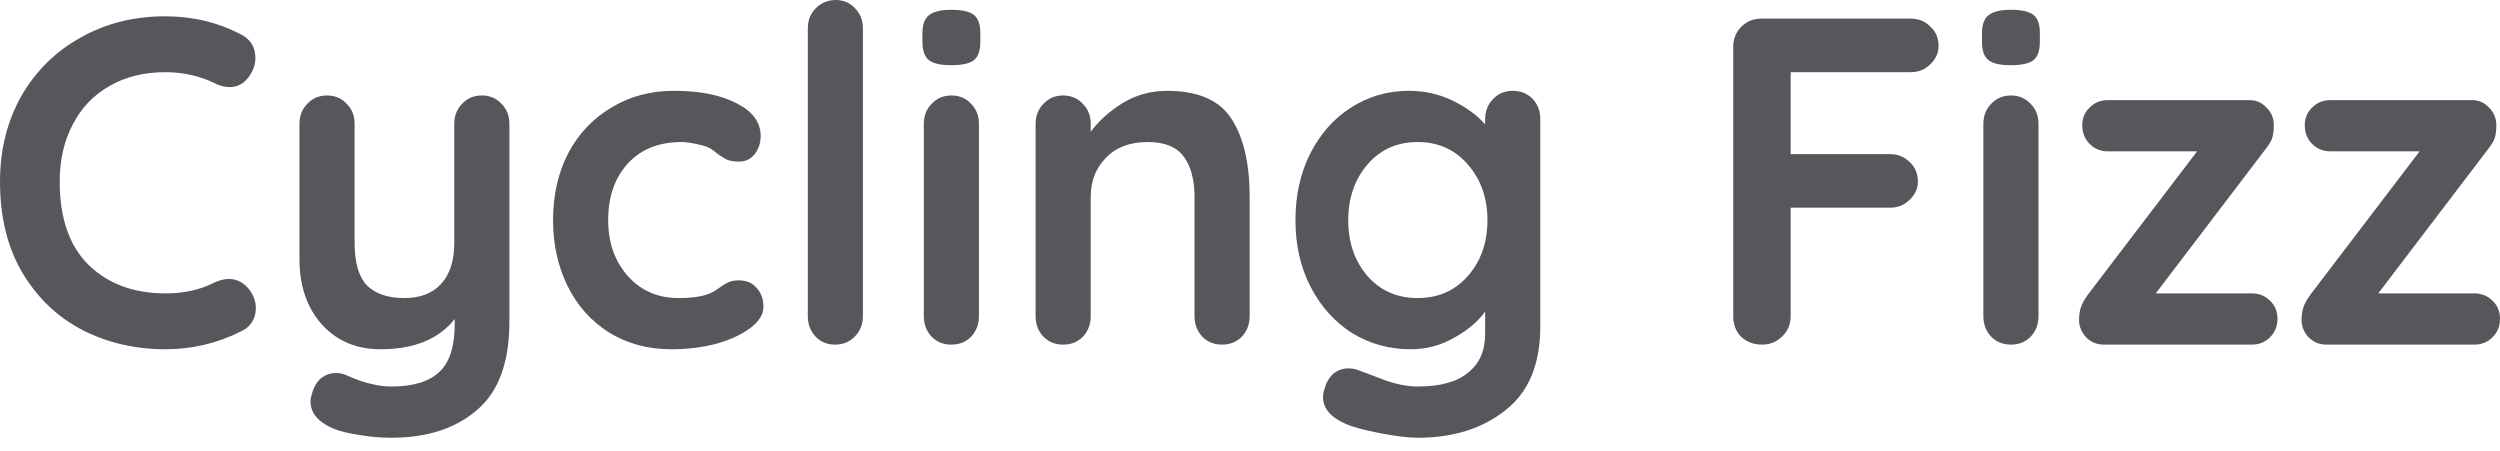
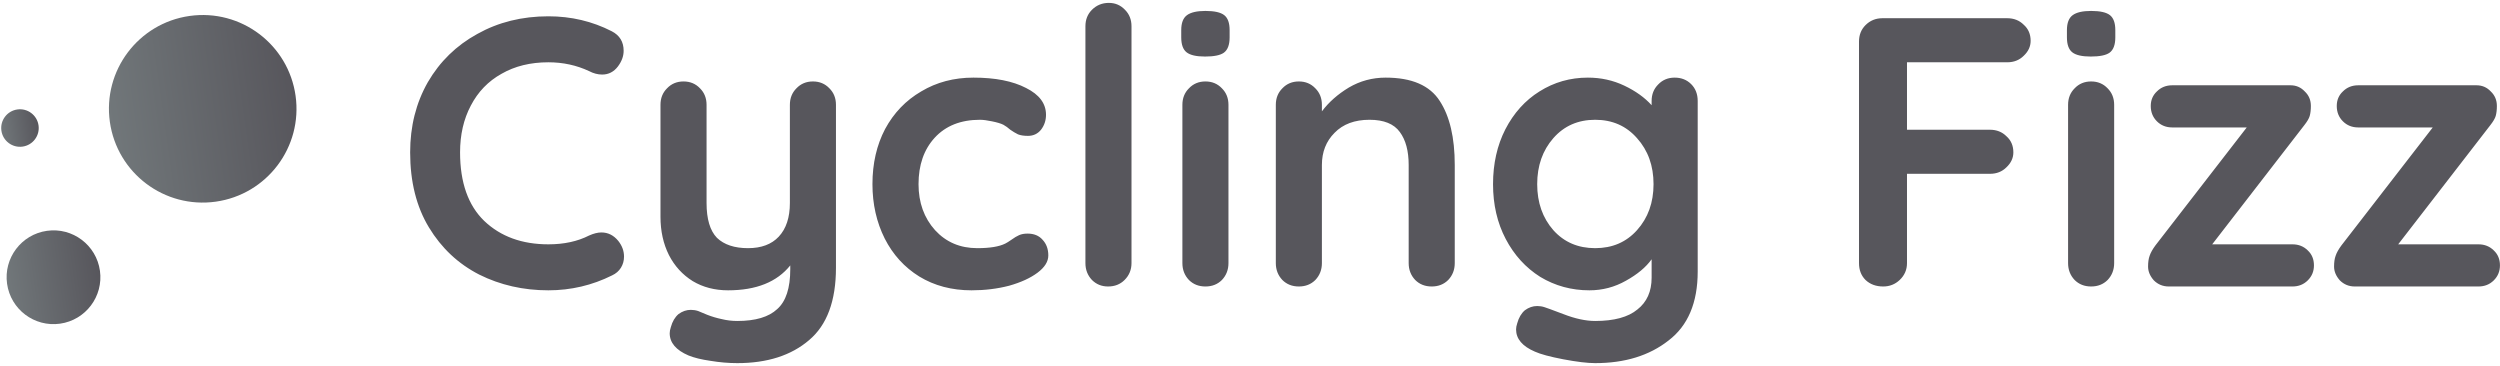
- <svg xmlns="http://www.w3.org/2000/svg" width="150" height="27" viewBox="0 0 150 27" fill="none">
-   <path d="M14.469 2.068C15.039 2.366 15.324 2.841 15.324 3.493C15.324 3.884 15.186 4.266 14.91 4.638C14.616 5.029 14.24 5.225 13.78 5.225C13.468 5.225 13.156 5.141 12.843 4.974C11.943 4.545 10.969 4.331 9.922 4.331C8.636 4.331 7.515 4.61 6.559 5.169C5.604 5.709 4.869 6.482 4.355 7.488C3.84 8.476 3.583 9.612 3.583 10.897C3.583 13.095 4.162 14.762 5.319 15.899C6.495 17.035 8.029 17.603 9.922 17.603C11.043 17.603 12.017 17.389 12.843 16.96C13.174 16.811 13.468 16.737 13.725 16.737C14.203 16.737 14.607 16.942 14.938 17.352C15.214 17.705 15.351 18.087 15.351 18.497C15.351 18.795 15.278 19.065 15.131 19.308C14.984 19.549 14.773 19.736 14.497 19.866C13.064 20.593 11.539 20.956 9.922 20.956C8.121 20.956 6.468 20.574 4.961 19.81C3.454 19.028 2.251 17.883 1.35 16.374C0.45 14.865 0 13.039 0 10.897C0 8.997 0.423 7.293 1.268 5.784C2.131 4.275 3.316 3.101 4.823 2.263C6.33 1.406 8.029 0.978 9.922 0.978C11.557 0.978 13.073 1.341 14.469 2.068ZM28.91 5.728C29.388 5.728 29.783 5.896 30.095 6.231C30.407 6.548 30.564 6.948 30.564 7.432V19.308C30.564 21.729 29.921 23.489 28.634 24.588C27.348 25.706 25.63 26.265 23.48 26.265C22.856 26.265 22.213 26.209 21.551 26.097C20.908 26.004 20.384 25.874 19.98 25.706C19.08 25.315 18.63 24.774 18.63 24.085C18.63 23.955 18.657 23.806 18.712 23.638C18.823 23.229 19.006 22.912 19.264 22.688C19.539 22.483 19.833 22.381 20.146 22.381C20.329 22.381 20.504 22.409 20.669 22.465C20.798 22.521 21.018 22.614 21.331 22.744C21.661 22.875 22.001 22.977 22.35 23.052C22.718 23.145 23.095 23.191 23.48 23.191C24.785 23.191 25.74 22.902 26.347 22.325C26.971 21.766 27.284 20.798 27.284 19.419V19.14C26.328 20.351 24.84 20.956 22.819 20.956C21.864 20.956 21.018 20.733 20.283 20.285C19.549 19.82 18.979 19.186 18.575 18.385C18.171 17.566 17.968 16.634 17.968 15.591V7.432C17.968 6.948 18.125 6.548 18.437 6.231C18.749 5.896 19.144 5.728 19.622 5.728C20.1 5.728 20.495 5.896 20.807 6.231C21.119 6.548 21.276 6.948 21.276 7.432V14.585C21.276 15.759 21.524 16.606 22.02 17.128C22.534 17.631 23.278 17.883 24.252 17.883C25.208 17.883 25.943 17.603 26.457 17.044C26.99 16.467 27.256 15.647 27.256 14.585V7.432C27.256 6.948 27.413 6.548 27.725 6.231C28.037 5.896 28.432 5.728 28.91 5.728ZM40.431 5.449C41.993 5.449 43.252 5.7 44.207 6.203C45.163 6.687 45.64 7.339 45.64 8.159C45.64 8.569 45.521 8.932 45.282 9.249C45.043 9.547 44.731 9.696 44.345 9.696C44.051 9.696 43.812 9.658 43.628 9.584C43.444 9.491 43.261 9.379 43.077 9.249C42.912 9.1 42.746 8.978 42.581 8.885C42.397 8.792 42.122 8.708 41.754 8.634C41.405 8.559 41.12 8.522 40.9 8.522C39.522 8.522 38.438 8.96 37.648 9.835C36.876 10.692 36.49 11.819 36.49 13.216C36.49 14.557 36.885 15.675 37.675 16.569C38.465 17.445 39.476 17.883 40.707 17.883C41.607 17.883 42.278 17.771 42.719 17.547C42.829 17.491 42.976 17.398 43.16 17.268C43.362 17.119 43.545 17.007 43.711 16.933C43.876 16.858 44.078 16.821 44.317 16.821C44.777 16.821 45.135 16.97 45.392 17.268C45.668 17.566 45.806 17.948 45.806 18.413C45.806 18.86 45.548 19.279 45.034 19.671C44.519 20.062 43.84 20.378 42.994 20.621C42.149 20.844 41.249 20.956 40.293 20.956C38.879 20.956 37.629 20.621 36.545 19.95C35.48 19.279 34.653 18.358 34.065 17.184C33.477 15.992 33.183 14.669 33.183 13.216C33.183 11.707 33.486 10.366 34.092 9.193C34.717 8.019 35.581 7.106 36.683 6.454C37.785 5.784 39.035 5.449 40.431 5.449ZM51.776 18.972C51.776 19.456 51.611 19.866 51.28 20.202C50.968 20.518 50.573 20.677 50.095 20.677C49.636 20.677 49.25 20.518 48.938 20.202C48.626 19.866 48.469 19.456 48.469 18.972V1.704C48.469 1.22 48.626 0.82 48.938 0.503C49.269 0.168 49.673 0 50.15 0C50.61 0 50.996 0.168 51.308 0.503C51.62 0.82 51.776 1.22 51.776 1.704V18.972ZM58.736 18.972C58.736 19.456 58.58 19.866 58.268 20.202C57.956 20.518 57.56 20.677 57.083 20.677C56.605 20.677 56.21 20.518 55.898 20.202C55.585 19.866 55.429 19.456 55.429 18.972V7.432C55.429 6.948 55.585 6.548 55.898 6.231C56.21 5.896 56.605 5.728 57.083 5.728C57.56 5.728 57.956 5.896 58.268 6.231C58.58 6.548 58.736 6.948 58.736 7.432V18.972ZM57.055 3.912C56.431 3.912 55.99 3.809 55.732 3.604C55.475 3.4 55.346 3.036 55.346 2.515V1.984C55.346 1.462 55.484 1.099 55.76 0.894C56.035 0.689 56.477 0.587 57.083 0.587C57.726 0.587 58.176 0.689 58.433 0.894C58.691 1.099 58.819 1.462 58.819 1.984V2.515C58.819 3.055 58.681 3.427 58.406 3.632C58.148 3.819 57.698 3.912 57.055 3.912ZM70.018 5.449C71.892 5.449 73.187 6.017 73.904 7.153C74.621 8.271 74.979 9.826 74.979 11.819V18.972C74.979 19.456 74.823 19.866 74.51 20.202C74.198 20.518 73.803 20.677 73.325 20.677C72.847 20.677 72.452 20.518 72.14 20.202C71.828 19.866 71.671 19.456 71.671 18.972V11.819C71.671 10.795 71.46 9.994 71.038 9.416C70.615 8.82 69.889 8.522 68.86 8.522C67.795 8.522 66.959 8.839 66.352 9.472C65.746 10.087 65.443 10.869 65.443 11.819V18.972C65.443 19.456 65.287 19.866 64.974 20.202C64.662 20.518 64.267 20.677 63.789 20.677C63.311 20.677 62.916 20.518 62.604 20.202C62.292 19.866 62.136 19.456 62.136 18.972V7.432C62.136 6.948 62.292 6.548 62.604 6.231C62.916 5.896 63.311 5.728 63.789 5.728C64.267 5.728 64.662 5.896 64.974 6.231C65.287 6.548 65.443 6.948 65.443 7.432V7.907C65.939 7.237 66.582 6.659 67.372 6.175C68.18 5.691 69.062 5.449 70.018 5.449ZM90.763 5.449C91.241 5.449 91.636 5.607 91.948 5.924C92.26 6.24 92.417 6.65 92.417 7.153V19.587C92.417 21.859 91.718 23.536 90.322 24.616C88.944 25.715 87.189 26.265 85.058 26.265C84.507 26.265 83.744 26.172 82.77 25.985C81.815 25.799 81.135 25.613 80.731 25.427C79.831 25.035 79.38 24.495 79.38 23.806C79.38 23.676 79.408 23.527 79.463 23.359C79.573 22.949 79.757 22.633 80.014 22.409C80.29 22.204 80.584 22.102 80.896 22.102C81.08 22.102 81.254 22.13 81.42 22.185C81.493 22.204 81.944 22.372 82.77 22.688C83.615 23.024 84.378 23.191 85.058 23.191C86.418 23.191 87.428 22.912 88.09 22.353C88.769 21.813 89.109 21.04 89.109 20.034V18.693C88.705 19.27 88.09 19.792 87.263 20.258C86.454 20.723 85.582 20.956 84.644 20.956C83.358 20.956 82.182 20.63 81.117 19.978C80.069 19.308 79.243 18.385 78.636 17.212C78.03 16.038 77.727 14.706 77.727 13.216C77.727 11.726 78.021 10.394 78.609 9.221C79.215 8.028 80.033 7.106 81.062 6.454C82.109 5.784 83.266 5.449 84.534 5.449C85.471 5.449 86.344 5.644 87.153 6.035C87.961 6.426 88.613 6.901 89.109 7.46V7.153C89.109 6.669 89.265 6.268 89.578 5.951C89.89 5.616 90.285 5.449 90.763 5.449ZM85.058 17.883C86.289 17.883 87.29 17.445 88.062 16.569C88.852 15.675 89.247 14.557 89.247 13.216C89.247 11.875 88.852 10.757 88.062 9.863C87.29 8.969 86.289 8.522 85.058 8.522C83.827 8.522 82.826 8.969 82.054 9.863C81.282 10.757 80.896 11.875 80.896 13.216C80.896 14.557 81.282 15.675 82.054 16.569C82.826 17.445 83.827 17.883 85.058 17.883ZM107.44 4.331V9.249H113.393C113.87 9.249 114.265 9.407 114.578 9.724C114.909 10.022 115.074 10.413 115.074 10.897C115.074 11.307 114.909 11.67 114.578 11.987C114.265 12.303 113.87 12.462 113.393 12.462H107.44V18.972C107.44 19.456 107.265 19.866 106.916 20.202C106.585 20.518 106.19 20.677 105.731 20.677C105.216 20.677 104.794 20.518 104.463 20.202C104.151 19.885 103.994 19.475 103.994 18.972V2.822C103.994 2.338 104.151 1.937 104.463 1.621C104.794 1.285 105.198 1.118 105.676 1.118H114.633C115.111 1.118 115.506 1.276 115.818 1.593C116.149 1.891 116.314 2.282 116.314 2.766C116.314 3.176 116.149 3.539 115.818 3.856C115.506 4.173 115.111 4.331 114.633 4.331H107.44ZM122.309 18.972C122.309 19.456 122.153 19.866 121.841 20.202C121.528 20.518 121.133 20.677 120.656 20.677C120.178 20.677 119.783 20.518 119.47 20.202C119.158 19.866 119.002 19.456 119.002 18.972V7.432C119.002 6.948 119.158 6.548 119.47 6.231C119.783 5.896 120.178 5.728 120.656 5.728C121.133 5.728 121.528 5.896 121.841 6.231C122.153 6.548 122.309 6.948 122.309 7.432V18.972ZM120.628 3.912C120.003 3.912 119.562 3.809 119.305 3.604C119.048 3.4 118.919 3.036 118.919 2.515V1.984C118.919 1.462 119.057 1.099 119.333 0.894C119.608 0.689 120.049 0.587 120.656 0.587C121.299 0.587 121.749 0.689 122.006 0.894C122.263 1.099 122.392 1.462 122.392 1.984V2.515C122.392 3.055 122.254 3.427 121.978 3.632C121.721 3.819 121.271 3.912 120.628 3.912ZM135.106 17.603C135.547 17.603 135.915 17.752 136.208 18.05C136.503 18.329 136.649 18.693 136.649 19.14C136.649 19.568 136.503 19.931 136.208 20.23C135.915 20.527 135.547 20.677 135.106 20.677H126.231C125.809 20.677 125.451 20.527 125.157 20.23C124.881 19.913 124.744 19.578 124.744 19.224C124.744 18.907 124.78 18.646 124.854 18.441C124.927 18.218 125.065 17.966 125.267 17.687L131.826 9.081H126.479C126.038 9.081 125.671 8.932 125.377 8.634C125.084 8.336 124.936 7.963 124.936 7.516C124.936 7.088 125.084 6.734 125.377 6.454C125.671 6.156 126.038 6.007 126.479 6.007H134.968C135.373 6.007 135.712 6.156 135.988 6.454C136.282 6.734 136.429 7.088 136.429 7.516C136.429 7.796 136.401 8.038 136.346 8.243C136.291 8.429 136.163 8.652 135.96 8.913L129.346 17.603H135.106ZM148.457 17.603C148.898 17.603 149.265 17.752 149.559 18.05C149.852 18.329 150 18.693 150 19.14C150 19.568 149.852 19.931 149.559 20.23C149.265 20.527 148.898 20.677 148.457 20.677H139.582C139.159 20.677 138.8 20.527 138.507 20.23C138.232 19.913 138.094 19.578 138.094 19.224C138.094 18.907 138.13 18.646 138.204 18.441C138.277 18.218 138.414 17.966 138.617 17.687L145.177 9.081H139.83C139.389 9.081 139.021 8.932 138.728 8.634C138.433 8.336 138.287 7.963 138.287 7.516C138.287 7.088 138.433 6.734 138.728 6.454C139.021 6.156 139.389 6.007 139.83 6.007H148.319C148.722 6.007 149.063 6.156 149.339 6.454C149.632 6.734 149.78 7.088 149.78 7.516C149.78 7.796 149.752 8.038 149.697 8.243C149.642 8.429 149.513 8.652 149.311 8.913L142.696 17.603H148.457Z" fill="#57565C" />
+ <svg xmlns="http://www.w3.org/2000/svg" width="835" height="122" viewBox="0 0 835 122" fill="none">
+   <path d="M12.871 41.891C13.353 45.317 10.966 48.485 7.54 48.966C4.115 49.448 0.947 47.061 0.465 43.635C-0.017 40.21 2.37 37.042 5.796 36.56C9.222 36.079 12.39 38.465 12.871 41.891Z" fill="url(#paint0_linear)" />
+   <path d="M204.32 10.437C206.97 11.803 208.296 13.979 208.296 16.965C208.296 18.757 207.655 20.507 206.372 22.213C205.004 24.005 203.251 24.901 201.114 24.901C199.66 24.901 198.207 24.517 196.753 23.749C192.564 21.787 188.032 20.805 183.159 20.805C177.174 20.805 171.959 22.085 167.513 24.645C163.067 27.12 159.647 30.661 157.253 35.269C154.859 39.792 153.662 44.997 153.662 50.885C153.662 60.954 156.355 68.592 161.741 73.797C167.213 79.002 174.353 81.606 183.159 81.606C188.374 81.606 192.906 80.624 196.753 78.662C198.292 77.978 199.66 77.638 200.857 77.638C203.08 77.638 204.961 78.576 206.5 80.454C207.783 82.074 208.424 83.824 208.424 85.701C208.424 87.066 208.082 88.304 207.398 89.413C206.714 90.522 205.731 91.376 204.448 91.974C197.779 95.302 190.683 96.966 183.159 96.966C174.78 96.966 167.085 95.216 160.074 91.718C153.063 88.133 147.463 82.885 143.274 75.974C139.084 69.061 136.99 60.698 136.99 50.885C136.99 42.181 138.956 34.373 142.889 27.461C146.908 20.549 152.422 15.173 159.433 11.333C166.444 7.408 174.353 5.445 183.159 5.445C190.768 5.445 197.822 7.109 204.32 10.437ZM271.516 27.205C273.739 27.205 275.577 27.973 277.03 29.509C278.484 30.96 279.211 32.795 279.211 35.013V89.413C279.211 100.506 276.218 108.57 270.233 113.605C264.249 118.725 256.254 121.285 246.251 121.285C243.344 121.285 240.351 121.029 237.273 120.517C234.281 120.09 231.844 119.493 229.963 118.725C225.774 116.933 223.679 114.458 223.679 111.301C223.679 110.704 223.807 110.021 224.064 109.253C224.577 107.376 225.432 105.925 226.629 104.901C227.911 103.962 229.279 103.493 230.733 103.493C231.588 103.493 232.4 103.621 233.169 103.877C233.768 104.133 234.794 104.56 236.247 105.157C237.786 105.754 239.369 106.224 240.993 106.565C242.703 106.992 244.455 107.205 246.251 107.205C252.322 107.205 256.767 105.882 259.589 103.237C262.496 100.677 263.949 96.24 263.949 89.925V88.645C259.503 94.192 252.578 96.966 243.173 96.966C238.727 96.966 234.794 95.942 231.374 93.894C227.954 91.76 225.304 88.858 223.423 85.189C221.542 81.434 220.601 77.168 220.601 72.389V35.013C220.601 32.795 221.328 30.96 222.781 29.509C224.235 27.973 226.073 27.205 228.296 27.205C230.519 27.205 232.357 27.973 233.811 29.509C235.265 30.96 235.991 32.795 235.991 35.013V67.781C235.991 73.157 237.145 77.04 239.454 79.43C241.848 81.734 245.31 82.885 249.842 82.885C254.288 82.885 257.708 81.606 260.102 79.046C262.581 76.4 263.821 72.645 263.821 67.781V35.013C263.821 32.795 264.548 30.96 266.001 29.509C267.455 27.973 269.293 27.205 271.516 27.205ZM325.127 25.925C332.395 25.925 338.252 27.077 342.697 29.381C347.144 31.6 349.366 34.587 349.366 38.341C349.366 40.219 348.811 41.883 347.699 43.333C346.588 44.699 345.134 45.381 343.339 45.381C341.971 45.381 340.859 45.211 340.004 44.869C339.15 44.443 338.294 43.931 337.439 43.333C336.67 42.651 335.9 42.096 335.131 41.669C334.276 41.243 332.994 40.859 331.283 40.517C329.659 40.176 328.334 40.005 327.308 40.005C320.895 40.005 315.851 42.011 312.174 46.021C308.583 49.947 306.788 55.109 306.788 61.51C306.788 67.653 308.627 72.773 312.303 76.87C315.979 80.88 320.682 82.885 326.41 82.885C330.6 82.885 333.72 82.374 335.772 81.35C336.285 81.094 336.969 80.666 337.824 80.07C338.765 79.386 339.619 78.874 340.389 78.534C341.158 78.192 342.099 78.022 343.21 78.022C345.348 78.022 347.015 78.704 348.212 80.07C349.495 81.434 350.136 83.184 350.136 85.317C350.136 87.365 348.939 89.285 346.545 91.078C344.151 92.87 340.988 94.32 337.054 95.43C333.122 96.454 328.932 96.966 324.486 96.966C317.903 96.966 312.089 95.43 307.044 92.358C302.086 89.285 298.238 85.061 295.502 79.686C292.766 74.224 291.398 68.165 291.398 61.51C291.398 54.597 292.809 48.453 295.63 43.077C298.537 37.701 302.556 33.52 307.686 30.533C312.816 27.461 318.63 25.925 325.127 25.925ZM377.921 87.877C377.921 90.096 377.151 91.974 375.612 93.51C374.159 94.96 372.32 95.686 370.098 95.686C367.96 95.686 366.164 94.96 364.711 93.51C363.258 91.974 362.531 90.096 362.531 87.877V8.773C362.531 6.555 363.258 4.72 364.711 3.269C366.25 1.733 368.131 0.965 370.354 0.965C372.492 0.965 374.287 1.733 375.741 3.269C377.194 4.72 377.921 6.555 377.921 8.773V87.877ZM410.307 87.877C410.307 90.096 409.58 91.974 408.127 93.51C406.673 94.96 404.835 95.686 402.613 95.686C400.389 95.686 398.551 94.96 397.098 93.51C395.644 91.974 394.918 90.096 394.918 87.877V35.013C394.918 32.795 395.644 30.96 397.098 29.509C398.551 27.973 400.389 27.205 402.613 27.205C404.835 27.205 406.673 27.973 408.127 29.509C409.58 30.96 410.307 32.795 410.307 35.013V87.877ZM402.484 18.885C399.577 18.885 397.525 18.416 396.328 17.477C395.131 16.539 394.533 14.875 394.533 12.485V10.053C394.533 7.664 395.174 6 396.457 5.061C397.739 4.123 399.791 3.653 402.613 3.653C405.605 3.653 407.699 4.123 408.897 5.061C410.093 6 410.692 7.664 410.692 10.053V12.485C410.692 14.96 410.051 16.667 408.768 17.605C407.571 18.459 405.477 18.885 402.484 18.885ZM462.803 25.925C471.524 25.925 477.551 28.528 480.886 33.733C484.22 38.853 485.887 45.979 485.887 55.109V87.877C485.887 90.096 485.161 91.974 483.707 93.51C482.254 94.96 480.415 95.686 478.193 95.686C475.97 95.686 474.131 94.96 472.678 93.51C471.225 91.974 470.498 90.096 470.498 87.877V55.109C470.498 50.416 469.514 46.747 467.548 44.101C465.582 41.371 462.204 40.005 457.416 40.005C452.457 40.005 448.567 41.456 445.746 44.357C442.924 47.173 441.514 50.757 441.514 55.109V87.877C441.514 90.096 440.787 91.974 439.333 93.51C437.88 94.96 436.042 95.686 433.819 95.686C431.596 95.686 429.757 94.96 428.304 93.51C426.851 91.974 426.124 90.096 426.124 87.877V35.013C426.124 32.795 426.851 30.96 428.304 29.509C429.757 27.973 431.596 27.205 433.819 27.205C436.042 27.205 437.88 27.973 439.333 29.509C440.787 30.96 441.514 32.795 441.514 35.013V37.189C443.822 34.117 446.814 31.472 450.491 29.253C454.253 27.035 458.357 25.925 462.803 25.925ZM559.336 25.925C561.559 25.925 563.397 26.651 564.85 28.101C566.304 29.552 567.031 31.429 567.031 33.733V90.694C567.031 101.104 563.781 108.784 557.284 113.733C550.871 118.768 542.706 121.285 532.788 121.285C530.223 121.285 526.675 120.858 522.144 120.005C517.698 119.152 514.534 118.298 512.653 117.445C508.464 115.653 506.369 113.178 506.369 110.021C506.369 109.424 506.498 108.741 506.754 107.973C507.267 106.096 508.122 104.645 509.319 103.621C510.601 102.682 511.969 102.213 513.423 102.213C514.278 102.213 515.09 102.341 515.86 102.597C516.201 102.682 518.296 103.45 522.144 104.901C526.076 106.437 529.625 107.205 532.788 107.205C539.115 107.205 543.818 105.925 546.896 103.365C550.059 100.89 551.641 97.35 551.641 92.742V86.597C549.76 89.242 546.896 91.632 543.048 93.766C539.286 95.898 535.225 96.966 530.865 96.966C524.88 96.966 519.407 95.472 514.449 92.486C509.575 89.413 505.728 85.189 502.907 79.814C500.085 74.438 498.674 68.336 498.674 61.51C498.674 54.682 500.042 48.581 502.778 43.205C505.6 37.744 509.404 33.52 514.192 30.533C519.066 27.461 524.452 25.925 530.352 25.925C534.712 25.925 538.773 26.821 542.535 28.613C546.297 30.405 549.332 32.581 551.641 35.141V33.733C551.641 31.515 552.367 29.68 553.821 28.229C555.274 26.693 557.112 25.925 559.336 25.925ZM532.788 82.885C538.516 82.885 543.177 80.88 546.767 76.87C550.444 72.773 552.282 67.653 552.282 61.51C552.282 55.365 550.444 50.245 546.767 46.149C543.177 42.053 538.516 40.005 532.788 40.005C527.06 40.005 522.4 42.053 518.809 46.149C515.218 50.245 513.423 55.365 513.423 61.51C513.423 67.653 515.218 72.773 518.809 76.87C522.4 80.88 527.06 82.885 532.788 82.885ZM636.937 20.805V43.333H664.638C666.861 43.333 668.699 44.059 670.153 45.509C671.692 46.875 672.462 48.667 672.462 50.885C672.462 52.763 671.692 54.426 670.153 55.877C668.699 57.328 666.861 58.053 664.638 58.053H636.937V87.877C636.937 90.096 636.124 91.974 634.5 93.51C632.961 94.96 631.123 95.686 628.986 95.686C626.591 95.686 624.625 94.96 623.086 93.51C621.632 92.058 620.906 90.181 620.906 87.877V13.893C620.906 11.675 621.632 9.84 623.086 8.389C624.625 6.853 626.506 6.085 628.729 6.085H670.41C672.632 6.085 674.47 6.811 675.924 8.261C677.463 9.627 678.233 11.419 678.233 13.637C678.233 15.515 677.463 17.179 675.924 18.629C674.47 20.08 672.632 20.805 670.41 20.805H636.937ZM706.13 87.877C706.13 90.096 705.403 91.974 703.949 93.51C702.496 94.96 700.658 95.686 698.435 95.686C696.211 95.686 694.373 94.96 692.92 93.51C691.466 91.974 690.74 90.096 690.74 87.877V35.013C690.74 32.795 691.466 30.96 692.92 29.509C694.373 27.973 696.211 27.205 698.435 27.205C700.658 27.205 702.496 27.973 703.949 29.509C705.403 30.96 706.13 32.795 706.13 35.013V87.877ZM698.307 18.885C695.399 18.885 693.347 18.416 692.151 17.477C690.953 16.539 690.355 14.875 690.355 12.485V10.053C690.355 7.664 690.996 6 692.279 5.061C693.561 4.123 695.613 3.653 698.435 3.653C701.427 3.653 703.522 4.123 704.719 5.061C705.916 6 706.514 7.664 706.514 10.053V12.485C706.514 14.96 705.873 16.667 704.591 17.605C703.393 18.459 701.299 18.885 698.307 18.885ZM765.676 81.606C767.728 81.606 769.442 82.288 770.806 83.653C772.176 84.933 772.858 86.597 772.858 88.645C772.858 90.608 772.176 92.272 770.806 93.638C769.442 95.002 767.728 95.686 765.676 95.686H724.381C722.416 95.686 720.749 95.002 719.379 93.638C718.099 92.186 717.457 90.65 717.457 89.029C717.457 87.578 717.628 86.384 717.97 85.445C718.312 84.421 718.953 83.269 719.892 81.99L750.415 42.565H725.535C723.483 42.565 721.775 41.883 720.405 40.517C719.041 39.152 718.353 37.445 718.353 35.397C718.353 33.435 719.041 31.813 720.405 30.533C721.775 29.168 723.483 28.485 725.535 28.485H765.035C766.918 28.485 768.498 29.168 769.78 30.533C771.15 31.813 771.832 33.435 771.832 35.397C771.832 36.677 771.704 37.787 771.448 38.725C771.191 39.579 770.596 40.603 769.652 41.797L738.873 81.606H765.676ZM827.801 81.606C829.853 81.606 831.561 82.288 832.931 83.653C834.295 84.933 834.983 86.597 834.983 88.645C834.983 90.608 834.295 92.272 832.931 93.638C831.561 95.002 829.853 95.686 827.801 95.686H786.505C784.535 95.686 782.867 95.002 781.503 93.638C780.221 92.186 779.58 90.65 779.58 89.029C779.58 87.578 779.749 86.384 780.093 85.445C780.431 84.421 781.072 83.269 782.016 81.99L812.539 42.565H787.659C785.607 42.565 783.893 41.883 782.529 40.517C781.159 39.152 780.477 37.445 780.477 35.397C780.477 33.435 781.159 31.813 782.529 30.533C783.893 29.168 785.607 28.485 787.659 28.485H827.16C829.037 28.485 830.622 29.168 831.905 30.533C833.269 31.813 833.957 33.435 833.957 35.397C833.957 36.677 833.829 37.787 833.572 38.725C833.316 39.579 832.715 40.603 831.777 41.797L800.997 81.606H827.801Z" fill="#57565C" />
+   <path d="M98.722 31.98C101.131 49.11 89.197 64.948 72.067 67.356C54.938 69.764 39.1 57.831 36.692 40.701C34.283 23.572 46.217 7.734 63.346 5.326C80.476 2.917 96.314 14.851 98.722 31.98Z" fill="url(#paint1_linear)" />
+   <path d="M33.378 90.421C34.582 98.985 28.614 106.905 20.05 108.109C11.486 109.313 3.566 103.345 2.362 94.781C1.158 86.218 7.126 78.298 15.69 77.094C24.254 75.89 32.174 81.857 33.378 90.421Z" fill="url(#paint2_linear)" />
+   <defs>
+     <linearGradient id="paint0_linear" x1="0.465" y1="43.635" x2="12.871" y2="41.891" gradientUnits="userSpaceOnUse">
+       <stop stop-color="#71777A" />
+       <stop offset="1" stop-color="#57565C" />
+     </linearGradient>
+     <linearGradient id="paint1_linear" x1="36.692" y1="40.701" x2="98.722" y2="31.98" gradientUnits="userSpaceOnUse">
+       <stop stop-color="#71777A" />
+       <stop offset="1" stop-color="#57565C" />
+     </linearGradient>
+     <linearGradient id="paint2_linear" x1="2.362" y1="94.781" x2="33.378" y2="90.421" gradientUnits="userSpaceOnUse">
+       <stop stop-color="#71777A" />
+       <stop offset="1" stop-color="#57565C" />
+     </linearGradient>
+   </defs>
</svg>
